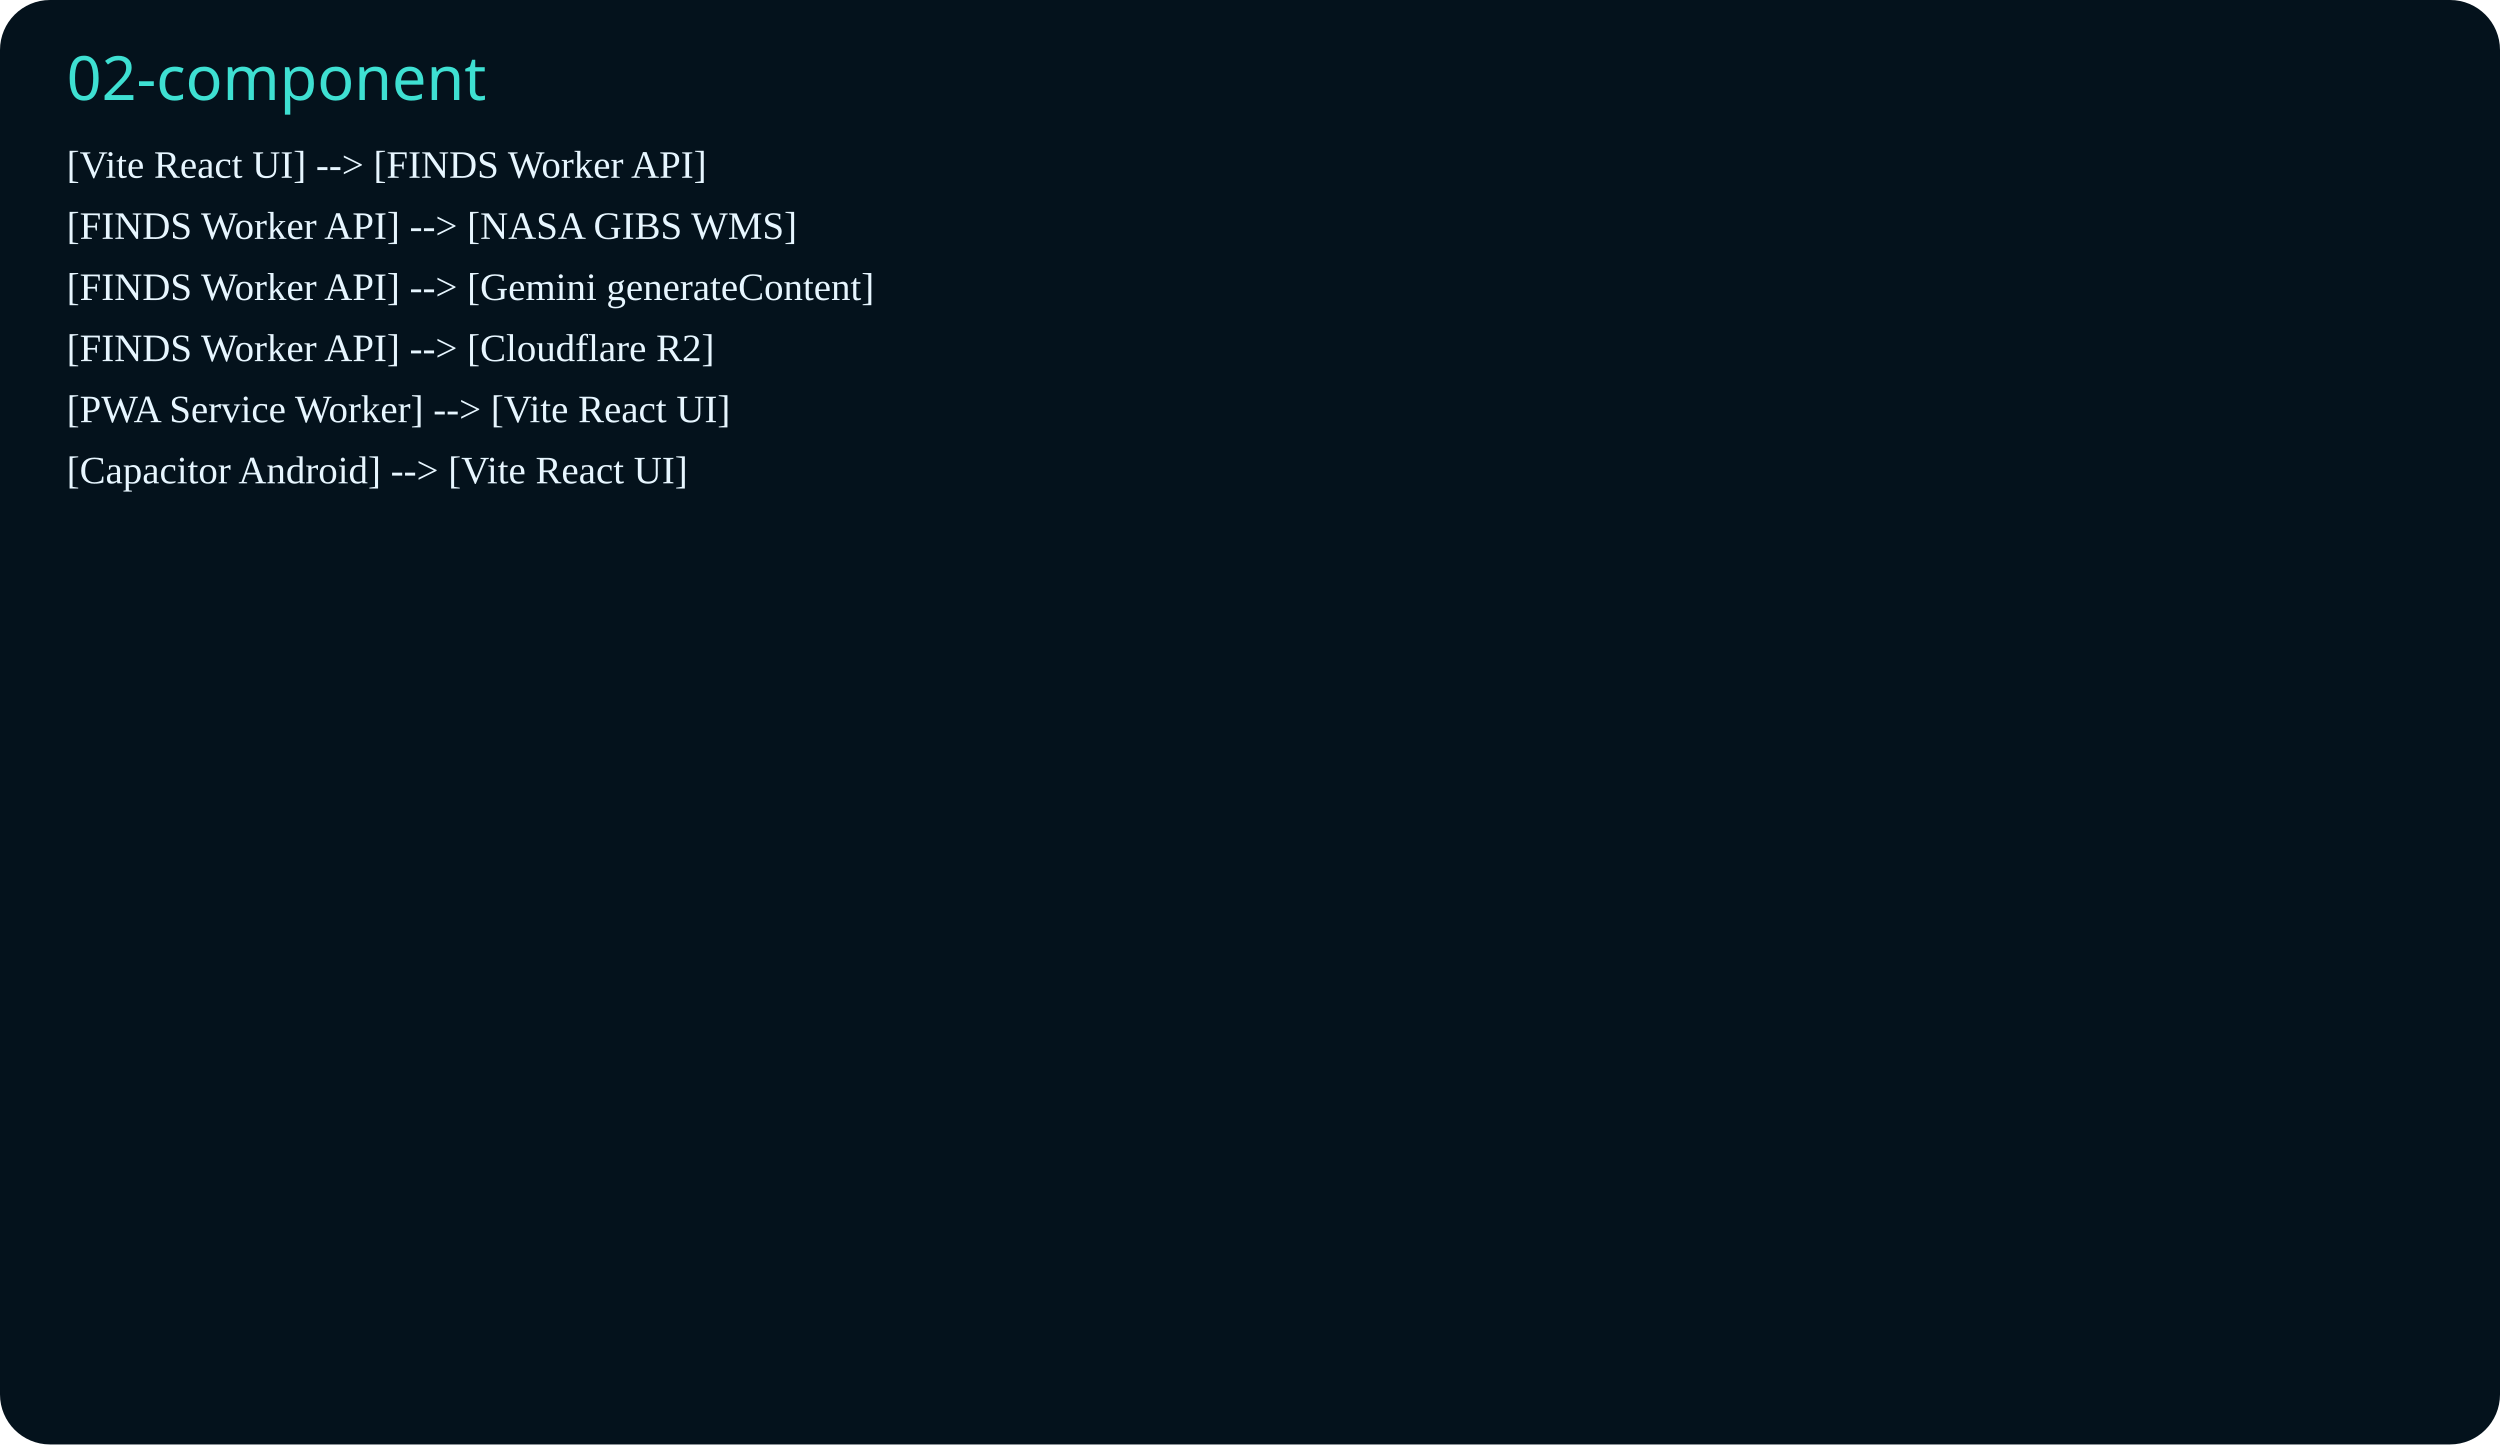
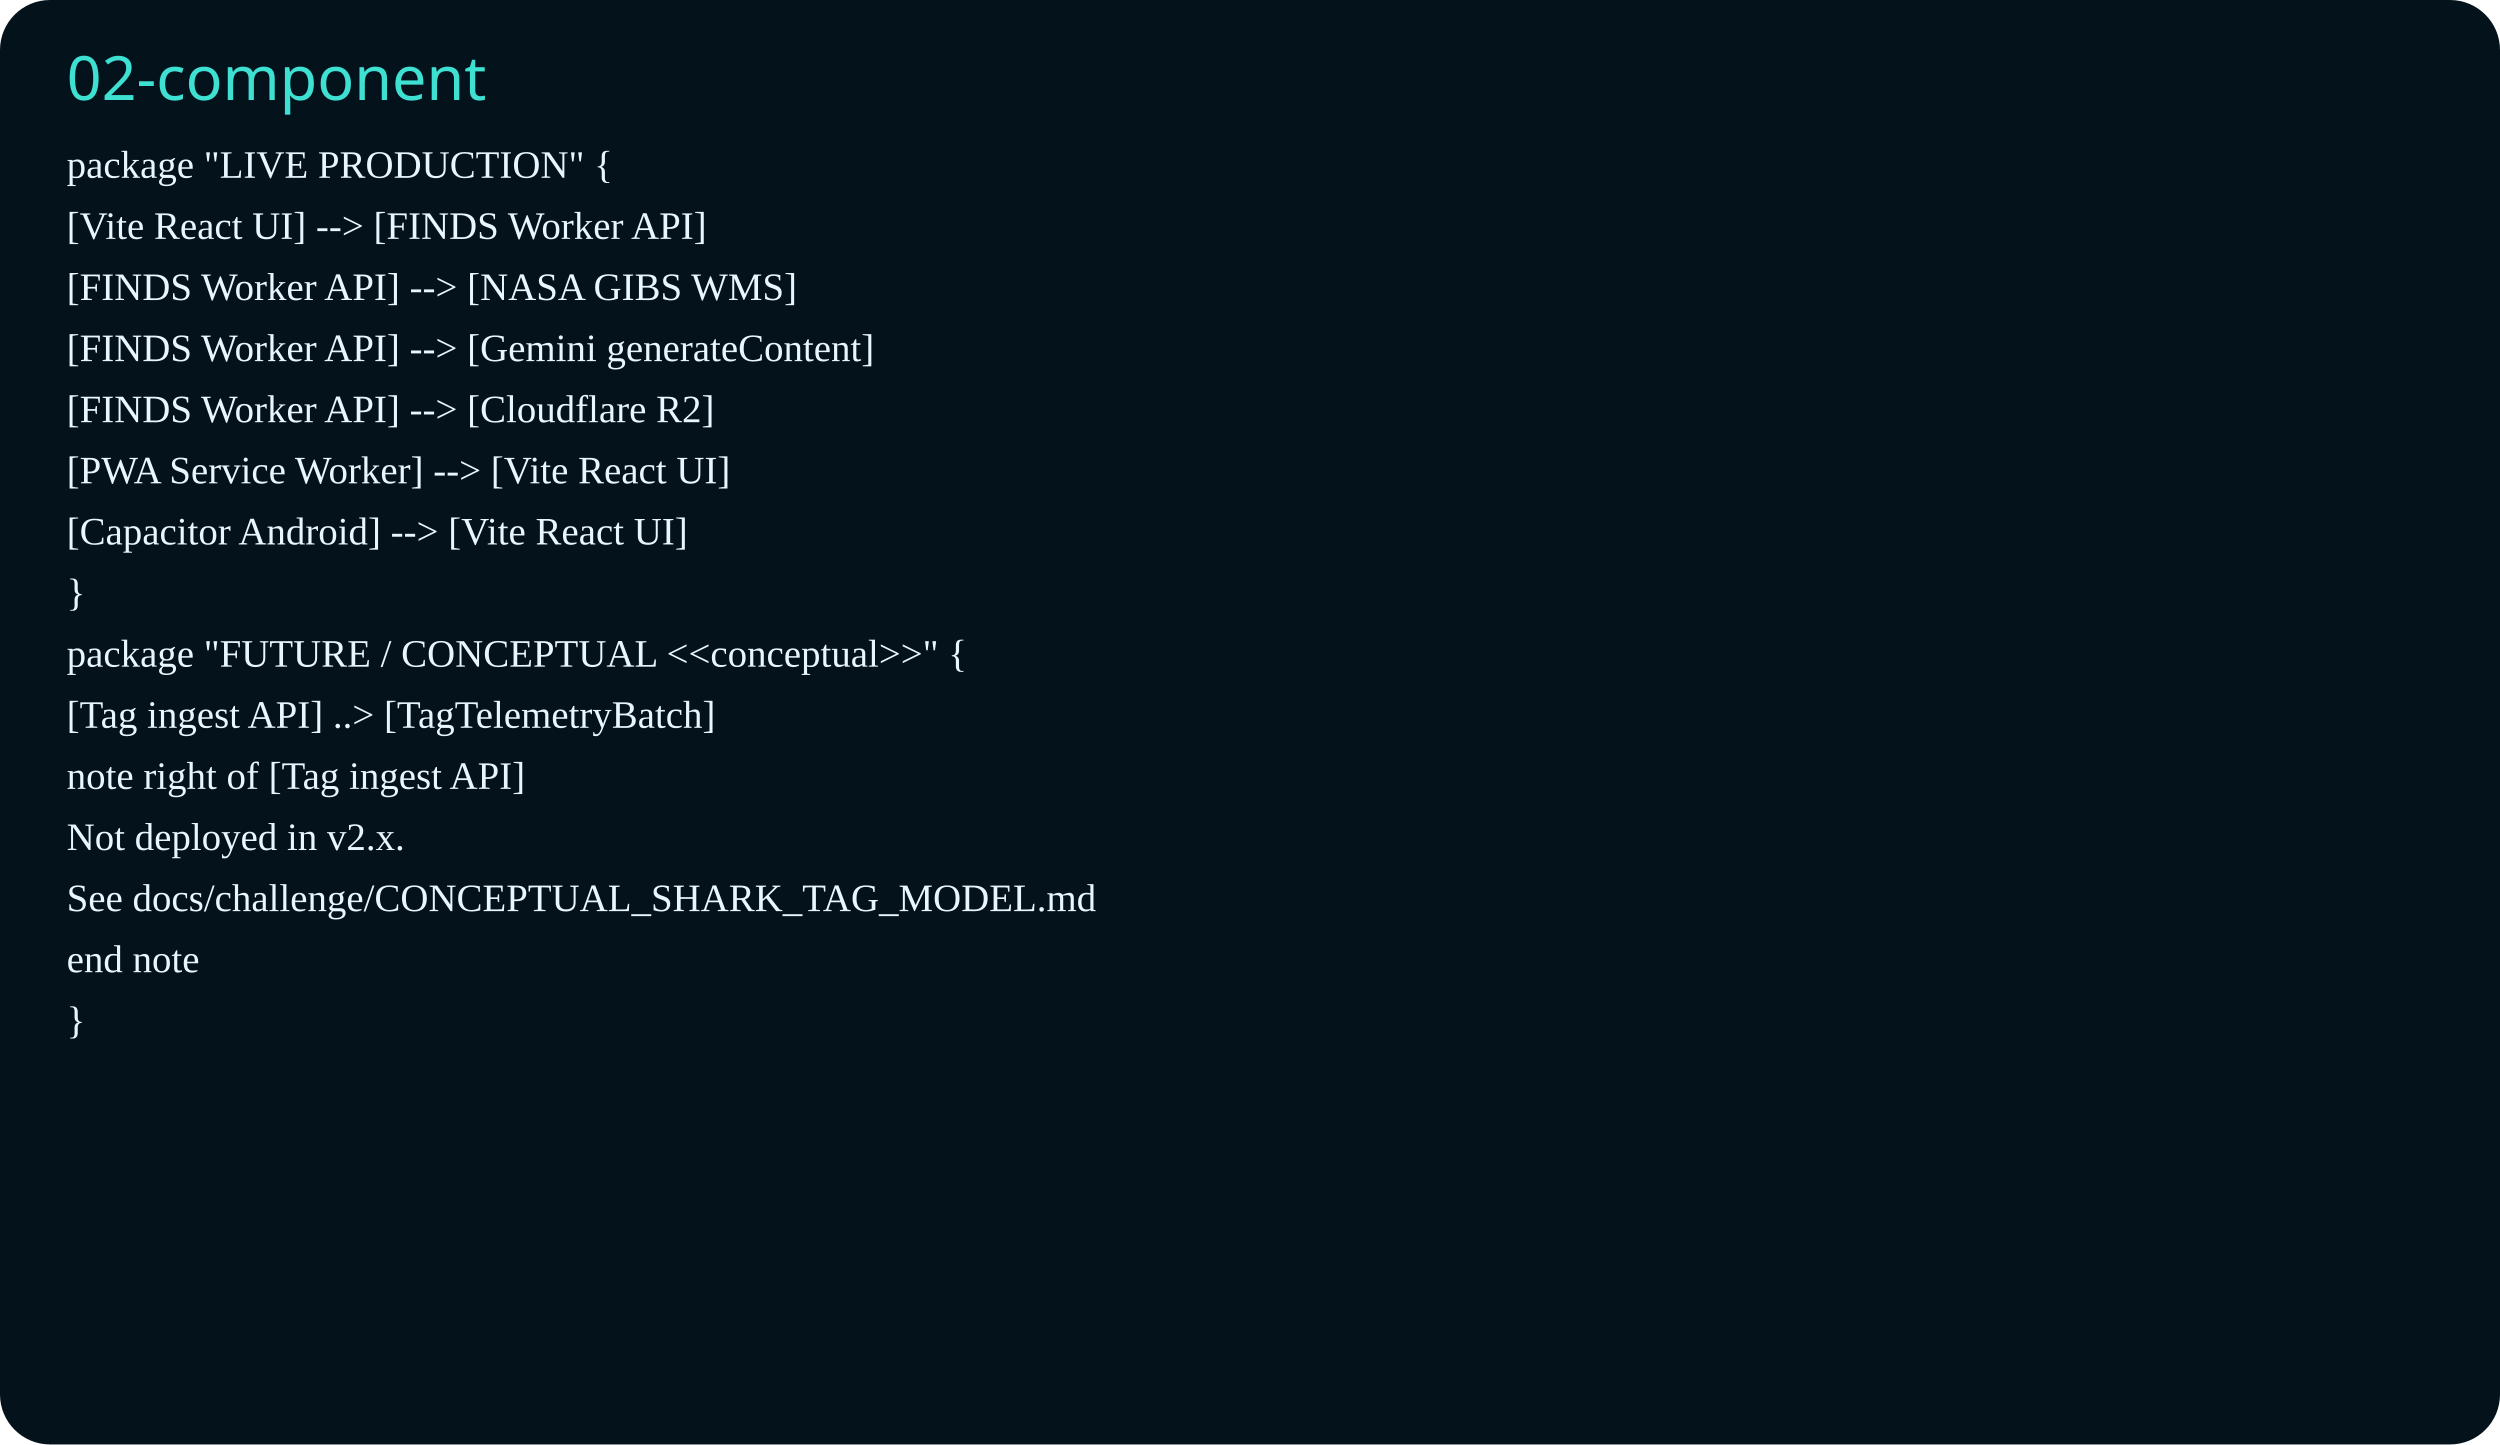
<svg xmlns="http://www.w3.org/2000/svg" viewBox="0 0 900 520" role="img" aria-label="02-component">
  <rect width="900" height="520" rx="18" fill="#04121c" />
  <text x="24" y="36" fill="#3ee0d2" font-size="22" font-family="sans-serif">02-component</text>
-   <text x="24" y="64" fill="#e7f6ff" font-size="14">[Vite React UI] --&gt; [FINDS Worker API]</text>
-   <text x="24" y="86" fill="#e7f6ff" font-size="14">[FINDS Worker API] --&gt; [NASA GIBS WMS]</text>
-   <text x="24" y="108" fill="#e7f6ff" font-size="14">[FINDS Worker API] --&gt; [Gemini generateContent]</text>
-   <text x="24" y="130" fill="#e7f6ff" font-size="14">[FINDS Worker API] --&gt; [Cloudflare R2]</text>
-   <text x="24" y="152" fill="#e7f6ff" font-size="14">[PWA Service Worker] --&gt; [Vite React UI]</text>
-   <text x="24" y="174" fill="#e7f6ff" font-size="14">[Capacitor Android] --&gt; [Vite React UI]</text>
+   <text x="24" y="64" fill="#e7f6ff" font-size="14">package "LIVE PRODUCTION" {</text>
+   <text x="24" y="86" fill="#e7f6ff" font-size="14">[Vite React UI] --&gt; [FINDS Worker API]</text>
+   <text x="24" y="108" fill="#e7f6ff" font-size="14">[FINDS Worker API] --&gt; [NASA GIBS WMS]</text>
+   <text x="24" y="130" fill="#e7f6ff" font-size="14">[FINDS Worker API] --&gt; [Gemini generateContent]</text>
+   <text x="24" y="152" fill="#e7f6ff" font-size="14">[FINDS Worker API] --&gt; [Cloudflare R2]</text>
+   <text x="24" y="174" fill="#e7f6ff" font-size="14">[PWA Service Worker] --&gt; [Vite React UI]</text>
+   <text x="24" y="196" fill="#e7f6ff" font-size="14">[Capacitor Android] --&gt; [Vite React UI]</text>
+   <text x="24" y="218" fill="#e7f6ff" font-size="14">}</text>
+   <text x="24" y="240" fill="#e7f6ff" font-size="14">package "FUTURE / CONCEPTUAL &lt;&lt;conceptual&gt;&gt;" {</text>
+   <text x="24" y="262" fill="#e7f6ff" font-size="14">[Tag ingest API] ..&gt; [TagTelemetryBatch]</text>
+   <text x="24" y="284" fill="#e7f6ff" font-size="14">note right of [Tag ingest API]</text>
+   <text x="24" y="306" fill="#e7f6ff" font-size="14">Not deployed in v2.x.</text>
+   <text x="24" y="328" fill="#e7f6ff" font-size="14">See docs/challenge/CONCEPTUAL_SHARK_TAG_MODEL.md</text>
+   <text x="24" y="350" fill="#e7f6ff" font-size="14">end note</text>
+   <text x="24" y="372" fill="#e7f6ff" font-size="14">}</text>
</svg>
